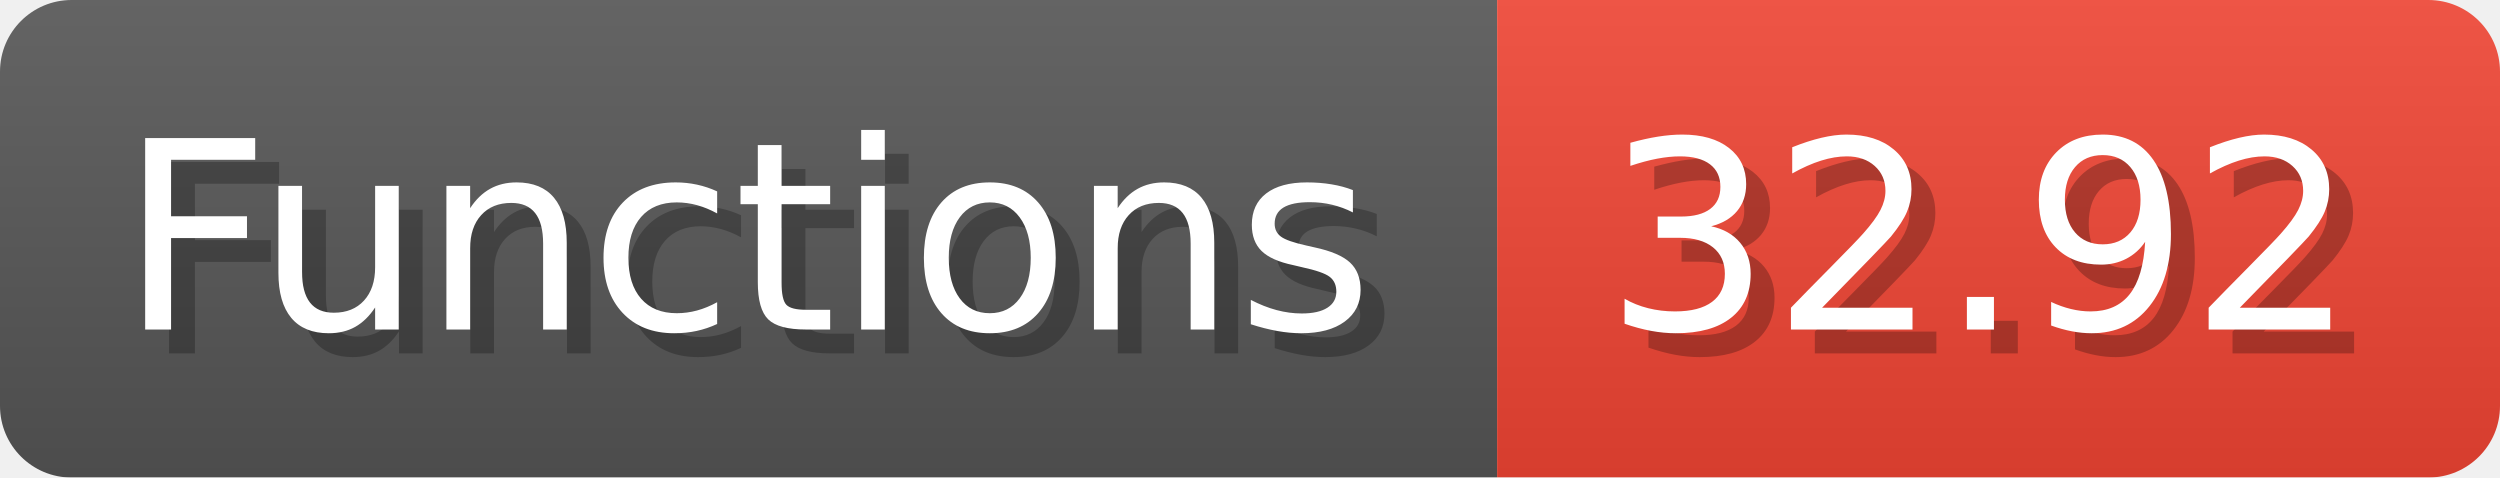
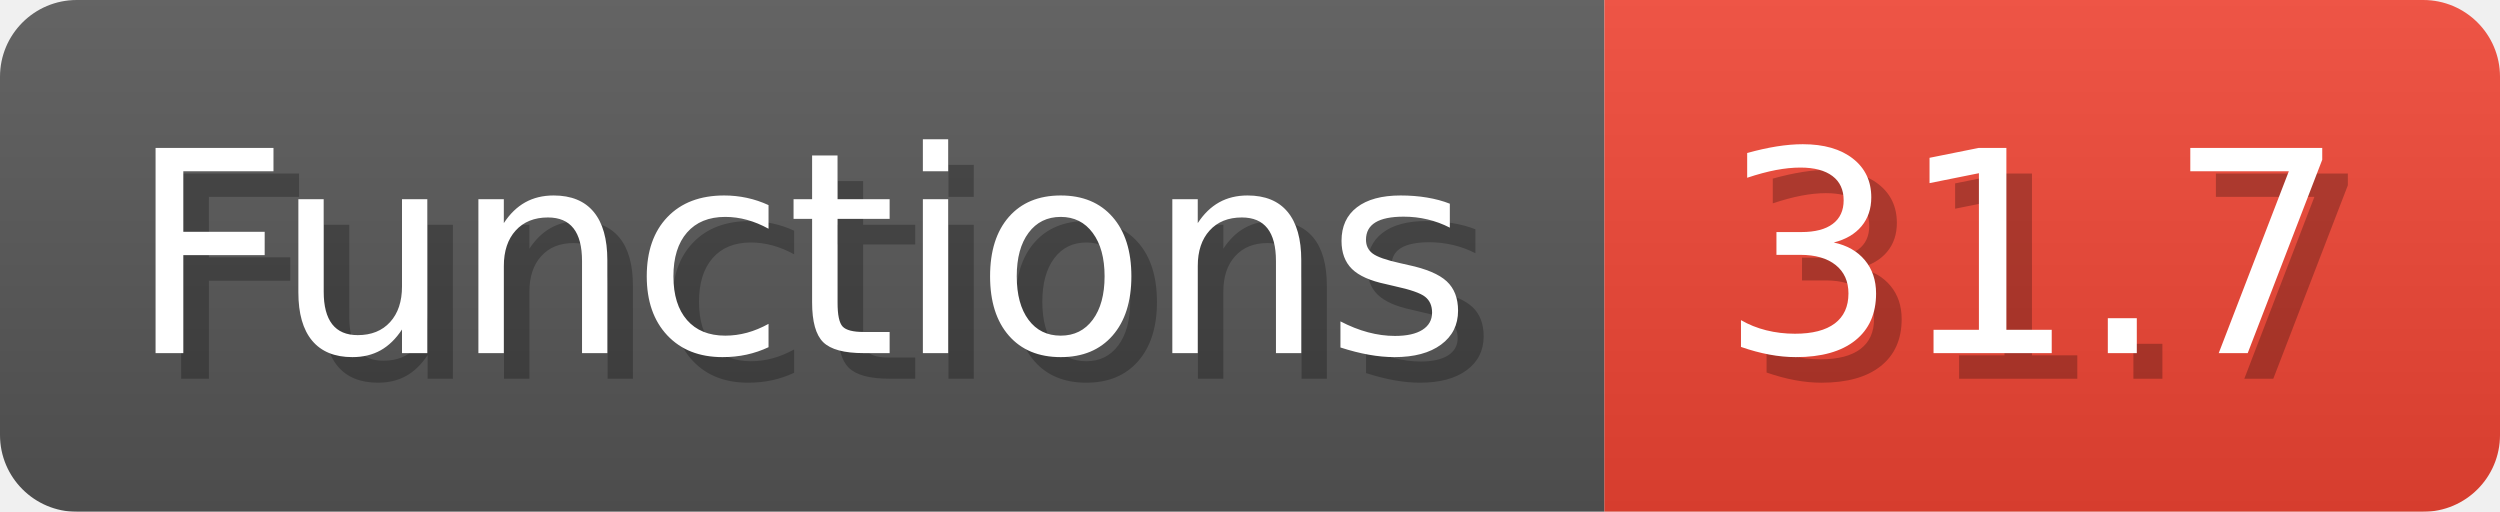
- <svg xmlns="http://www.w3.org/2000/svg" width="104.7" height="20" viewBox="0 0 1047 200" role="img" aria-label="Functions: 32.92">
+ <svg xmlns="http://www.w3.org/2000/svg" width="97.7" height="20" viewBox="0 0 977 200" role="img" aria-label="Functions: 31.7">
  <linearGradient id="a" x2="0" y2="100%">
    <stop offset="0" stop-opacity=".1" stop-color="#EEE" />
    <stop offset="1" stop-opacity=".1" />
  </linearGradient>
  <mask id="m">
-     <rect width="1047" height="200" rx="30" fill="#FFF" />
+     <rect width="977" height="200" rx="30" fill="#FFF" />
  </mask>
  <g mask="url(#m)">
    <rect width="627" height="200" fill="#555" />
-     <rect width="420" height="200" fill="#E43" x="627" />
-     <rect width="1047" height="200" fill="url(#a)" />
+     <rect width="350" height="200" fill="#E43" x="627" />
+     <rect width="977" height="200" fill="url(#a)" />
  </g>
  <g aria-hidden="true" fill="#fff" text-anchor="start" font-family="Verdana,DejaVu Sans,sans-serif" font-size="110">
    <text x="60" y="148" textLength="527" fill="#000" opacity="0.25">Functions</text>
    <text x="50" y="138" textLength="527">Functions</text>
-     <text x="682" y="148" textLength="320" fill="#000" opacity="0.25">32.92</text>
-     <text x="672" y="138" textLength="320">32.92</text>
+     <text x="682" y="148" textLength="250" fill="#000" opacity="0.25">31.7</text>
+     <text x="672" y="138" textLength="250">31.7</text>
  </g>
</svg>
